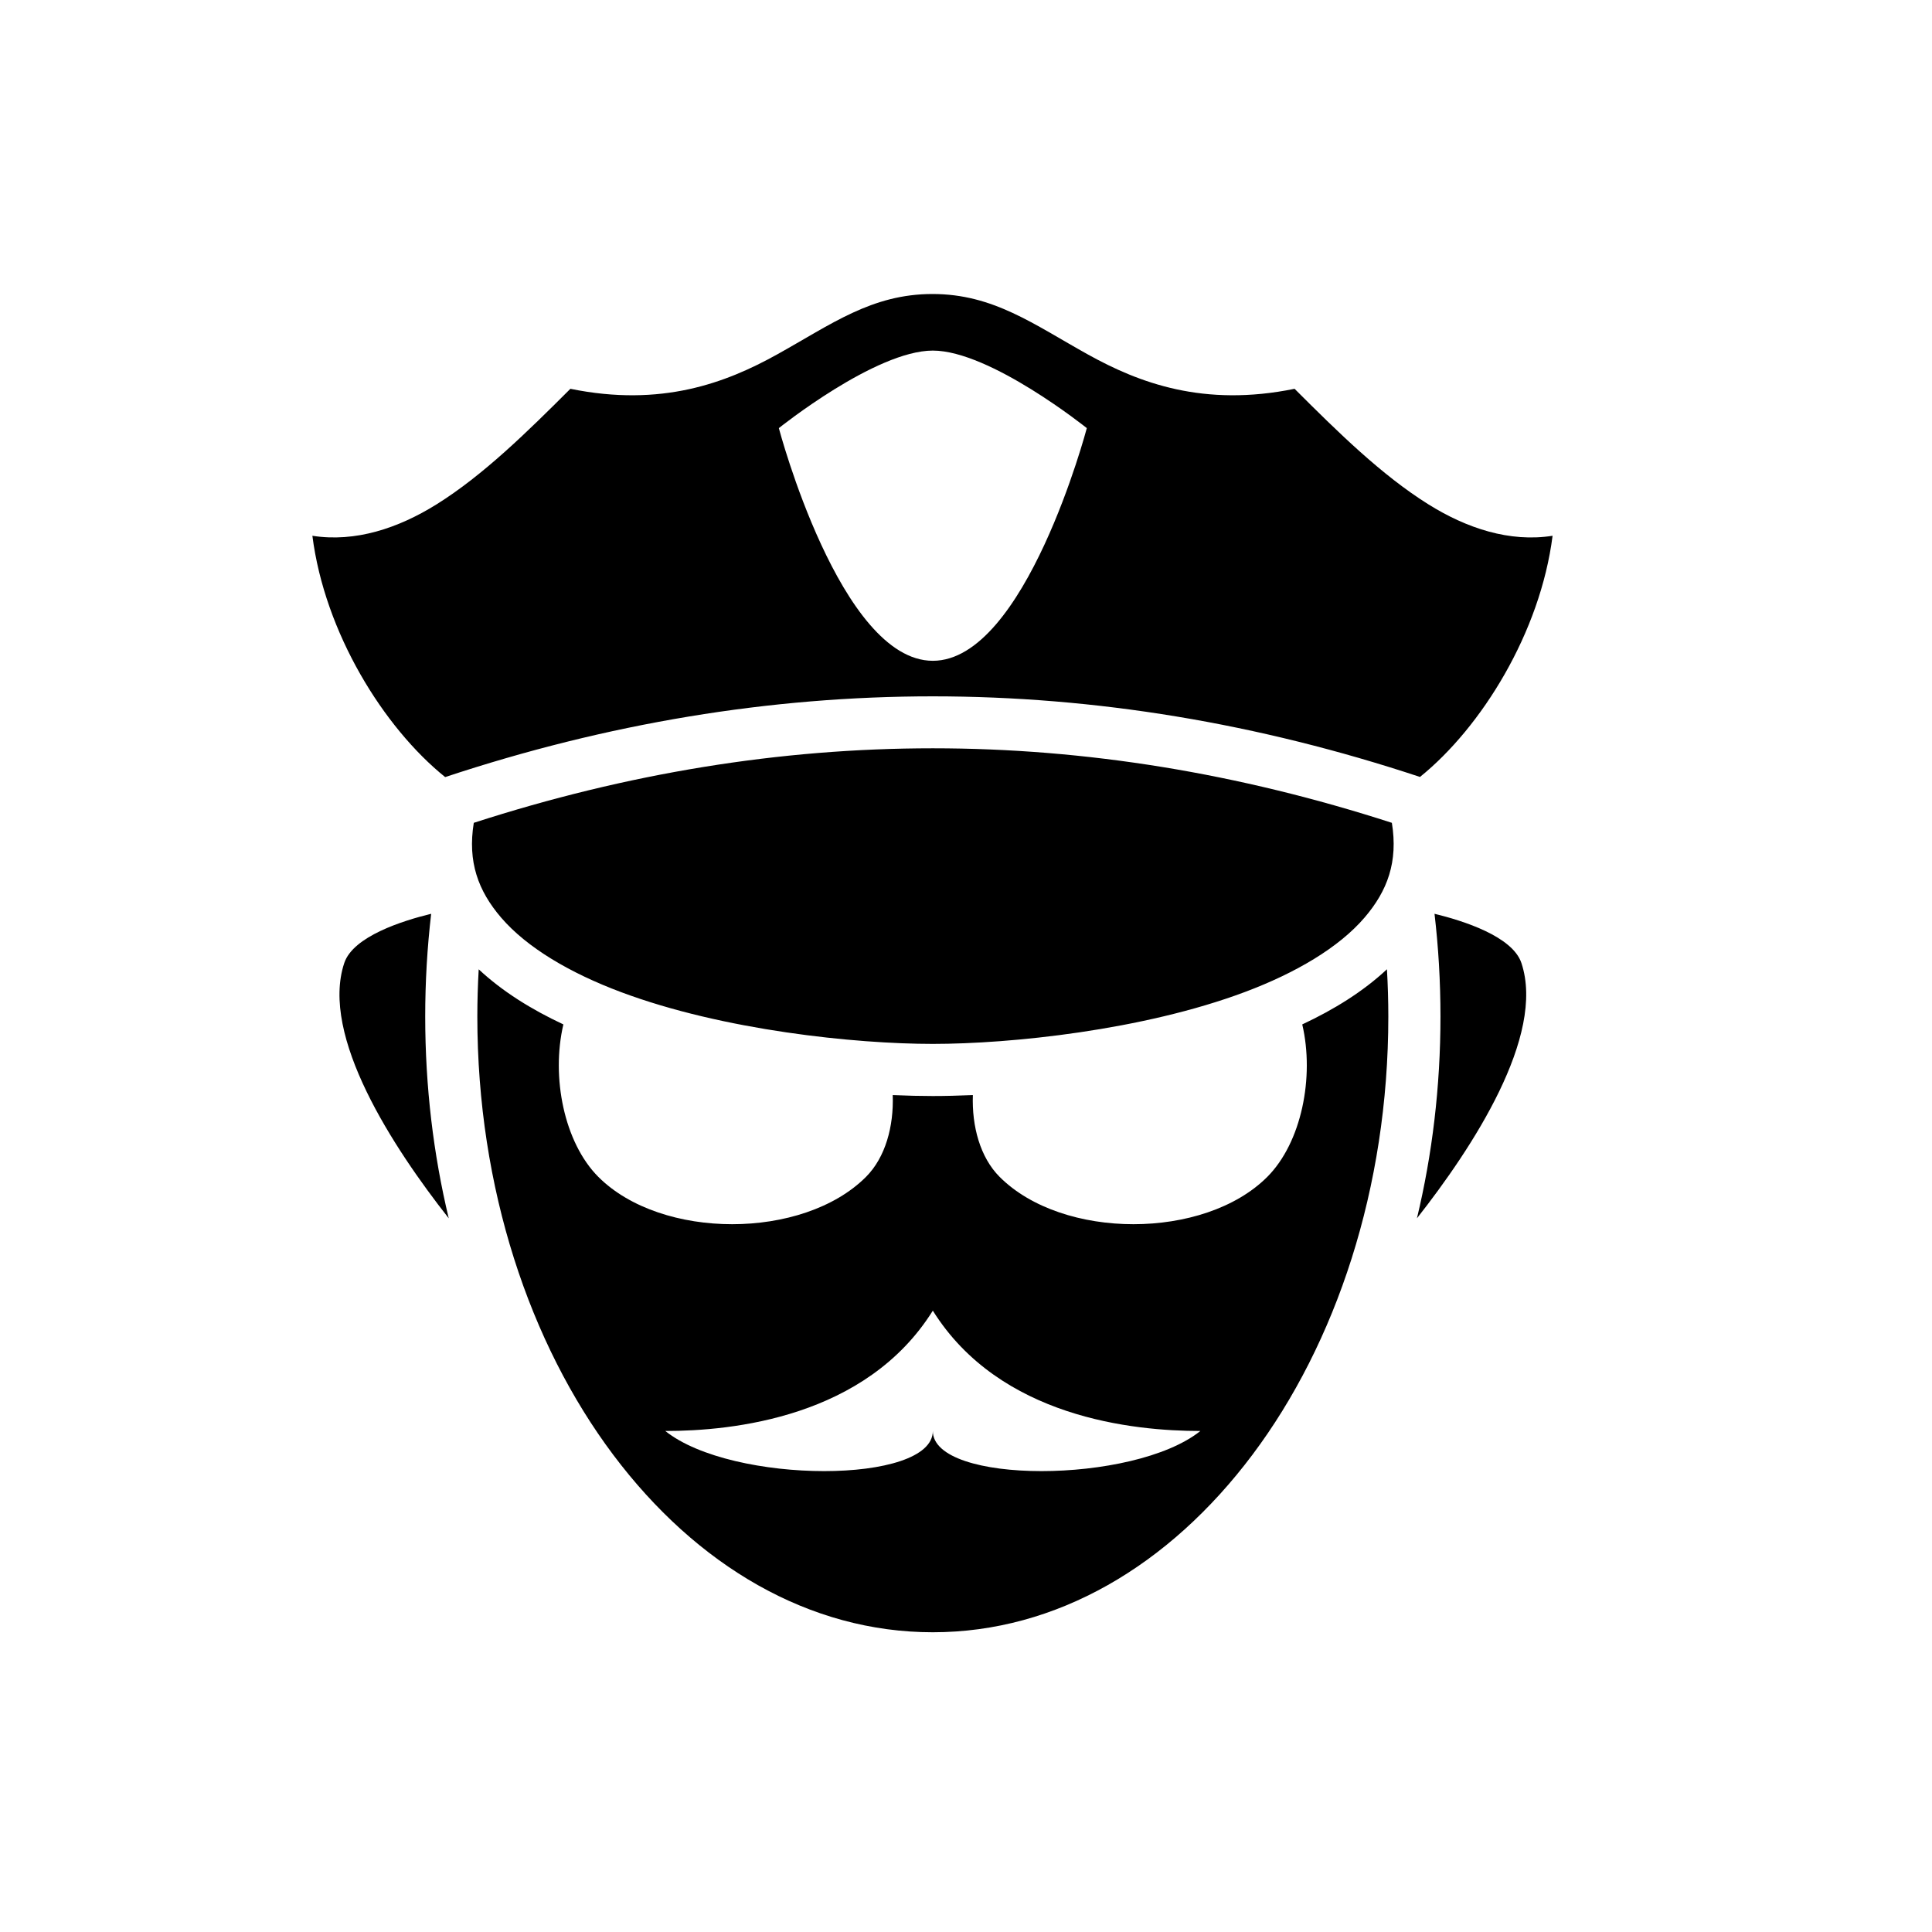
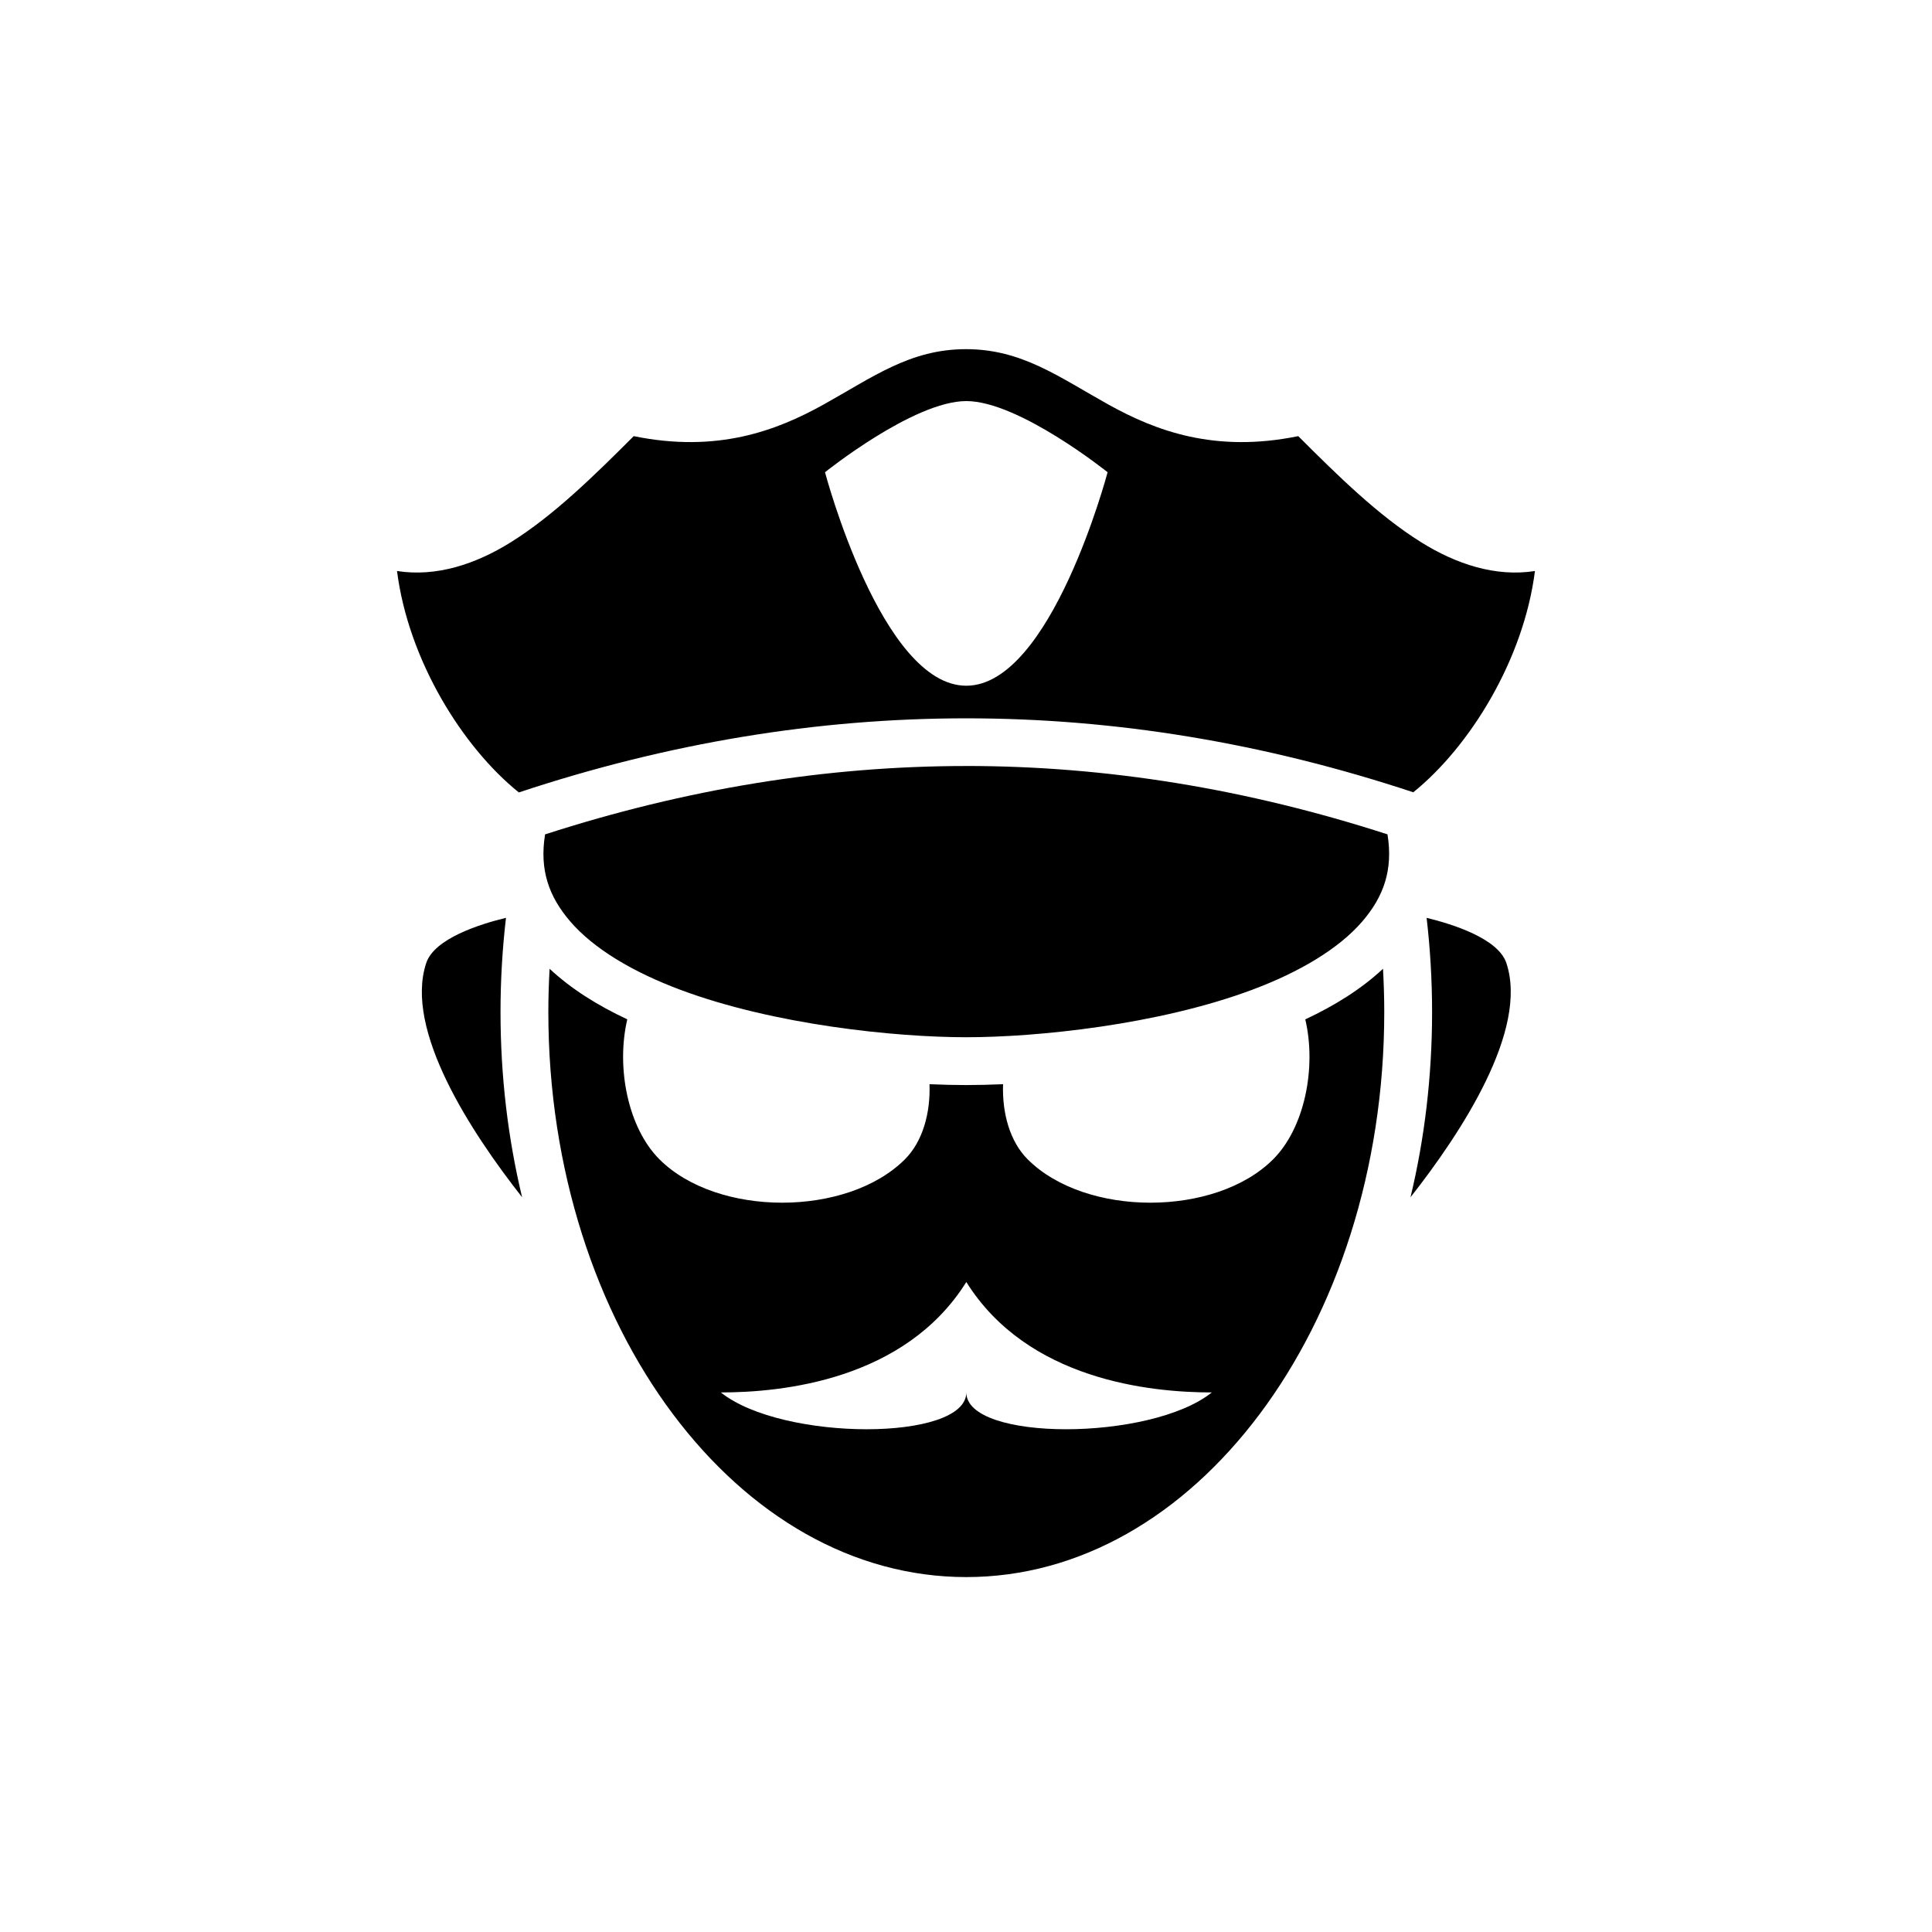
<svg xmlns="http://www.w3.org/2000/svg" width="0.75in" height="0.75in" viewBox="0 0 67.5 67.5" id="svg2" version="1.1">
  <defs id="defs4" />
  <g id="layer1" transform="translate(0,-984.8622)">
-     <path style="fill:#000000" d="m 32.58,995.134 c 2.125,0 3.535,1.061 5.426,2.111 1.793,0.996 4.046,1.85 7.224,1.201 1.508,1.508 3.041,3.016 4.675,4.037 1.337,0.836 2.84,1.334 4.339,1.098 -0.43,3.384 -2.485,6.693 -4.633,8.426 -5.664,-1.877 -11.343,-2.816 -17.021,-2.816 -5.684,0 -11.367,0.941 -17.037,2.821 -2.15,-1.731 -4.208,-5.044 -4.639,-8.431 1.499,0.235 3.001,-0.263 4.339,-1.098 1.634,-1.021 3.166,-2.529 4.675,-4.037 3.178,0.649 5.432,-0.205 7.224,-1.201 1.892,-1.051 3.302,-2.111 5.427,-2.111 z m 0.011,1.977 c -2.005,0 -5.38,2.709 -5.38,2.709 0,0 2.147,8.129 5.38,8.129 3.233,0 5.38,-8.129 5.38,-8.129 0,0 -3.375,-2.709 -5.38,-2.709 z m 0,13.895 c 5.341,0 10.683,0.873 16.038,2.604 0.221,1.363 -0.153,2.376 -0.956,3.312 -0.896,1.045 -2.401,1.933 -4.185,2.601 -3.568,1.337 -8.194,1.811 -10.897,1.811 -2.703,0 -7.329,-0.473 -10.897,-1.811 -1.784,-0.668 -3.288,-1.556 -4.185,-2.601 -0.803,-0.937 -1.177,-1.949 -0.956,-3.312 5.355,-1.731 10.696,-2.604 16.038,-2.604 z m 17.528,5.782 c 0.994,0.241 2.725,0.787 3.036,1.72 0.85,2.55 -1.712,6.455 -3.65,8.919 0.534,-2.227 0.822,-4.595 0.822,-7.051 0,-1.22 -0.071,-2.418 -0.208,-3.588 z m -35.055,0 a 30.95,30.95 0 0 0 -0.208,3.588 c 0,2.456 0.288,4.824 0.822,7.051 -1.938,-2.464 -4.5,-6.37 -3.65,-8.919 0.311,-0.933 2.042,-1.478 3.036,-1.72 z m 33.393,1.94 c 0.031,0.544 0.048,1.093 0.048,1.648 0,6.008 -1.834,11.429 -4.746,15.31 -2.911,3.88 -6.85,6.204 -11.169,6.204 -4.318,0 -8.257,-2.324 -11.168,-6.204 -2.911,-3.88 -4.745,-9.302 -4.745,-15.309 0,-0.555 0.017,-1.104 0.048,-1.649 0.83,0.775 1.843,1.403 2.958,1.925 -0.432,1.842 0.027,4.132 1.224,5.329 2.203,2.202 7.144,2.202 9.347,0 0.682,-0.682 0.975,-1.769 0.936,-2.86 0.499,0.022 0.971,0.033 1.4,0.033 0.429,0 0.901,-0.012 1.4,-0.033 -0.039,1.091 0.254,2.178 0.937,2.86 2.203,2.202 7.144,2.202 9.347,0 1.197,-1.197 1.656,-3.487 1.224,-5.329 1.115,-0.522 2.129,-1.151 2.958,-1.926 z m -15.866,11.926 c -2.337,3.737 -7.01,4.204 -9.347,4.204 2.337,1.869 9.347,1.869 9.347,0 0,1.869 7.01,1.869 9.347,0 -2.337,0 -7.01,-0.467 -9.347,-4.204 z" id="path3353" />
+     <path style="fill:#000000" d="m 33.75,997.061 c 1.95,0 3.244,0.973 4.979,1.937 1.645,0.914 3.713,1.698 6.629,1.102 1.384,1.383 2.79,2.767 4.289,3.704 1.227,0.767 2.606,1.224 3.981,1.008 -0.395,3.105 -2.28,6.141 -4.251,7.731 -5.197,-1.722 -10.408,-2.584 -15.618,-2.584 -5.215,0 -10.43,0.863 -15.632,2.589 -1.973,-1.588 -3.861,-4.628 -4.256,-7.736 1.375,0.216 2.754,-0.241 3.981,-1.008 1.499,-0.937 2.905,-2.321 4.289,-3.704 2.916,0.595 4.984,-0.188 6.629,-1.102 1.736,-0.965 3.03,-1.937 4.979,-1.937 z m 0.01,1.814 c -1.84,0 -4.936,2.486 -4.936,2.486 0,0 1.97,7.459 4.936,7.459 2.967,0 4.937,-7.459 4.937,-7.459 0,0 -3.097,-2.486 -4.937,-2.486 z m 0,12.749 c 4.901,0 9.803,0.801 14.716,2.389 0.202,1.251 -0.14,2.18 -0.877,3.039 -0.823,0.959 -2.203,1.774 -3.84,2.387 -3.274,1.227 -7.519,1.662 -9.999,1.662 -2.48,0 -6.725,-0.434 -9.999,-1.661 -1.637,-0.613 -3.017,-1.427 -3.84,-2.387 -0.737,-0.859 -1.08,-1.788 -0.877,-3.039 4.913,-1.588 9.815,-2.389 14.716,-2.389 z m 16.083,5.306 c 0.912,0.221 2.5,0.722 2.786,1.578 0.78,2.339 -1.571,5.923 -3.349,8.184 0.49,-2.043 0.754,-4.216 0.754,-6.469 0,-1.119 -0.066,-2.219 -0.191,-3.292 z m -32.165,0 a 28.399,28.399 0 0 0 -0.191,3.292 c 0,2.253 0.264,4.426 0.754,6.469 -1.778,-2.261 -4.129,-5.845 -3.349,-8.184 0.285,-0.856 1.874,-1.357 2.786,-1.578 z m 30.641,1.78 c 0.028,0.499 0.044,1.003 0.044,1.512 0,5.513 -1.683,10.487 -4.355,14.048 -2.671,3.56 -6.286,5.692 -10.248,5.692 -3.962,0 -7.577,-2.132 -10.248,-5.692 -2.671,-3.56 -4.354,-8.535 -4.354,-14.048 0,-0.509 0.016,-1.013 0.044,-1.513 0.761,0.711 1.691,1.288 2.714,1.767 -0.396,1.69 0.025,3.792 1.123,4.89 2.022,2.021 6.555,2.021 8.577,0 0.626,-0.626 0.895,-1.624 0.859,-2.624 0.458,0.02 0.891,0.03 1.285,0.03 0.393,0 0.827,-0.011 1.285,-0.03 -0.036,1.001 0.233,1.998 0.859,2.624 2.022,2.021 6.555,2.021 8.577,0 1.099,-1.098 1.52,-3.2 1.123,-4.889 1.023,-0.479 1.953,-1.056 2.714,-1.767 z m -14.558,10.943 c -2.144,3.429 -6.432,3.858 -8.576,3.858 2.144,1.715 8.576,1.715 8.576,0 0,1.715 6.433,1.715 8.577,0 -2.144,0 -6.433,-0.429 -8.577,-3.858 z" id="path3353" />
  </g>
</svg>
